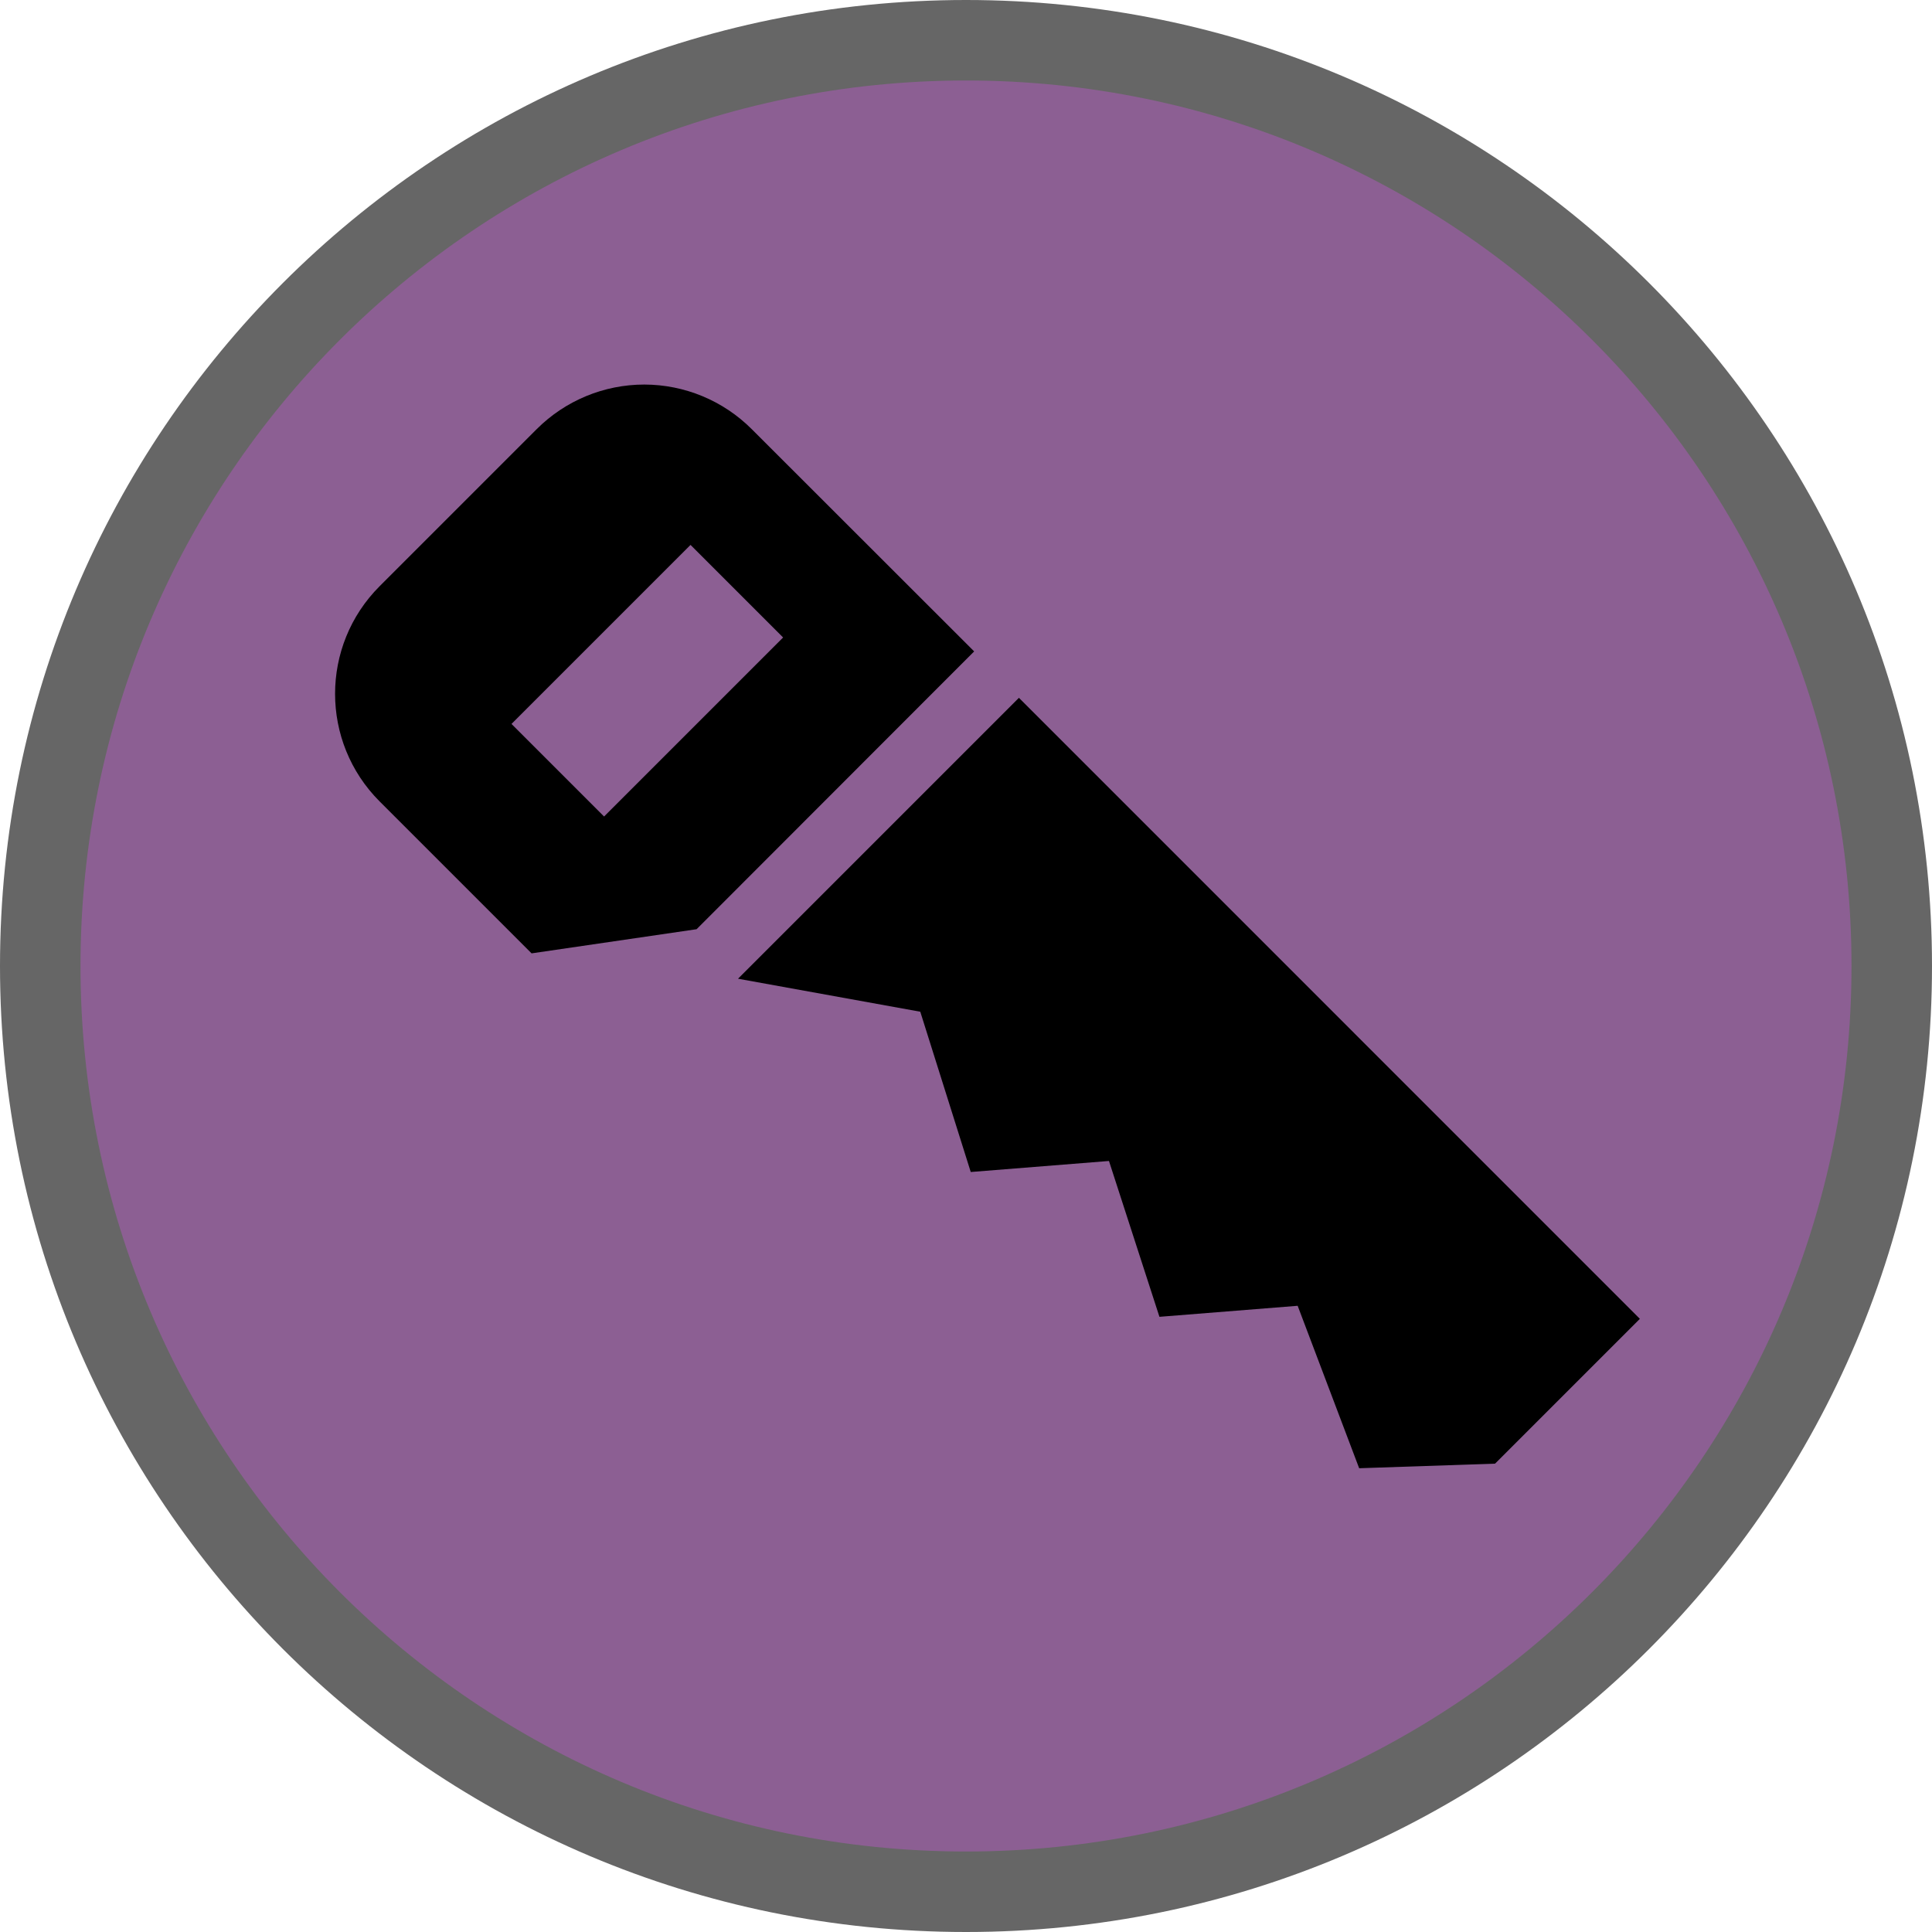
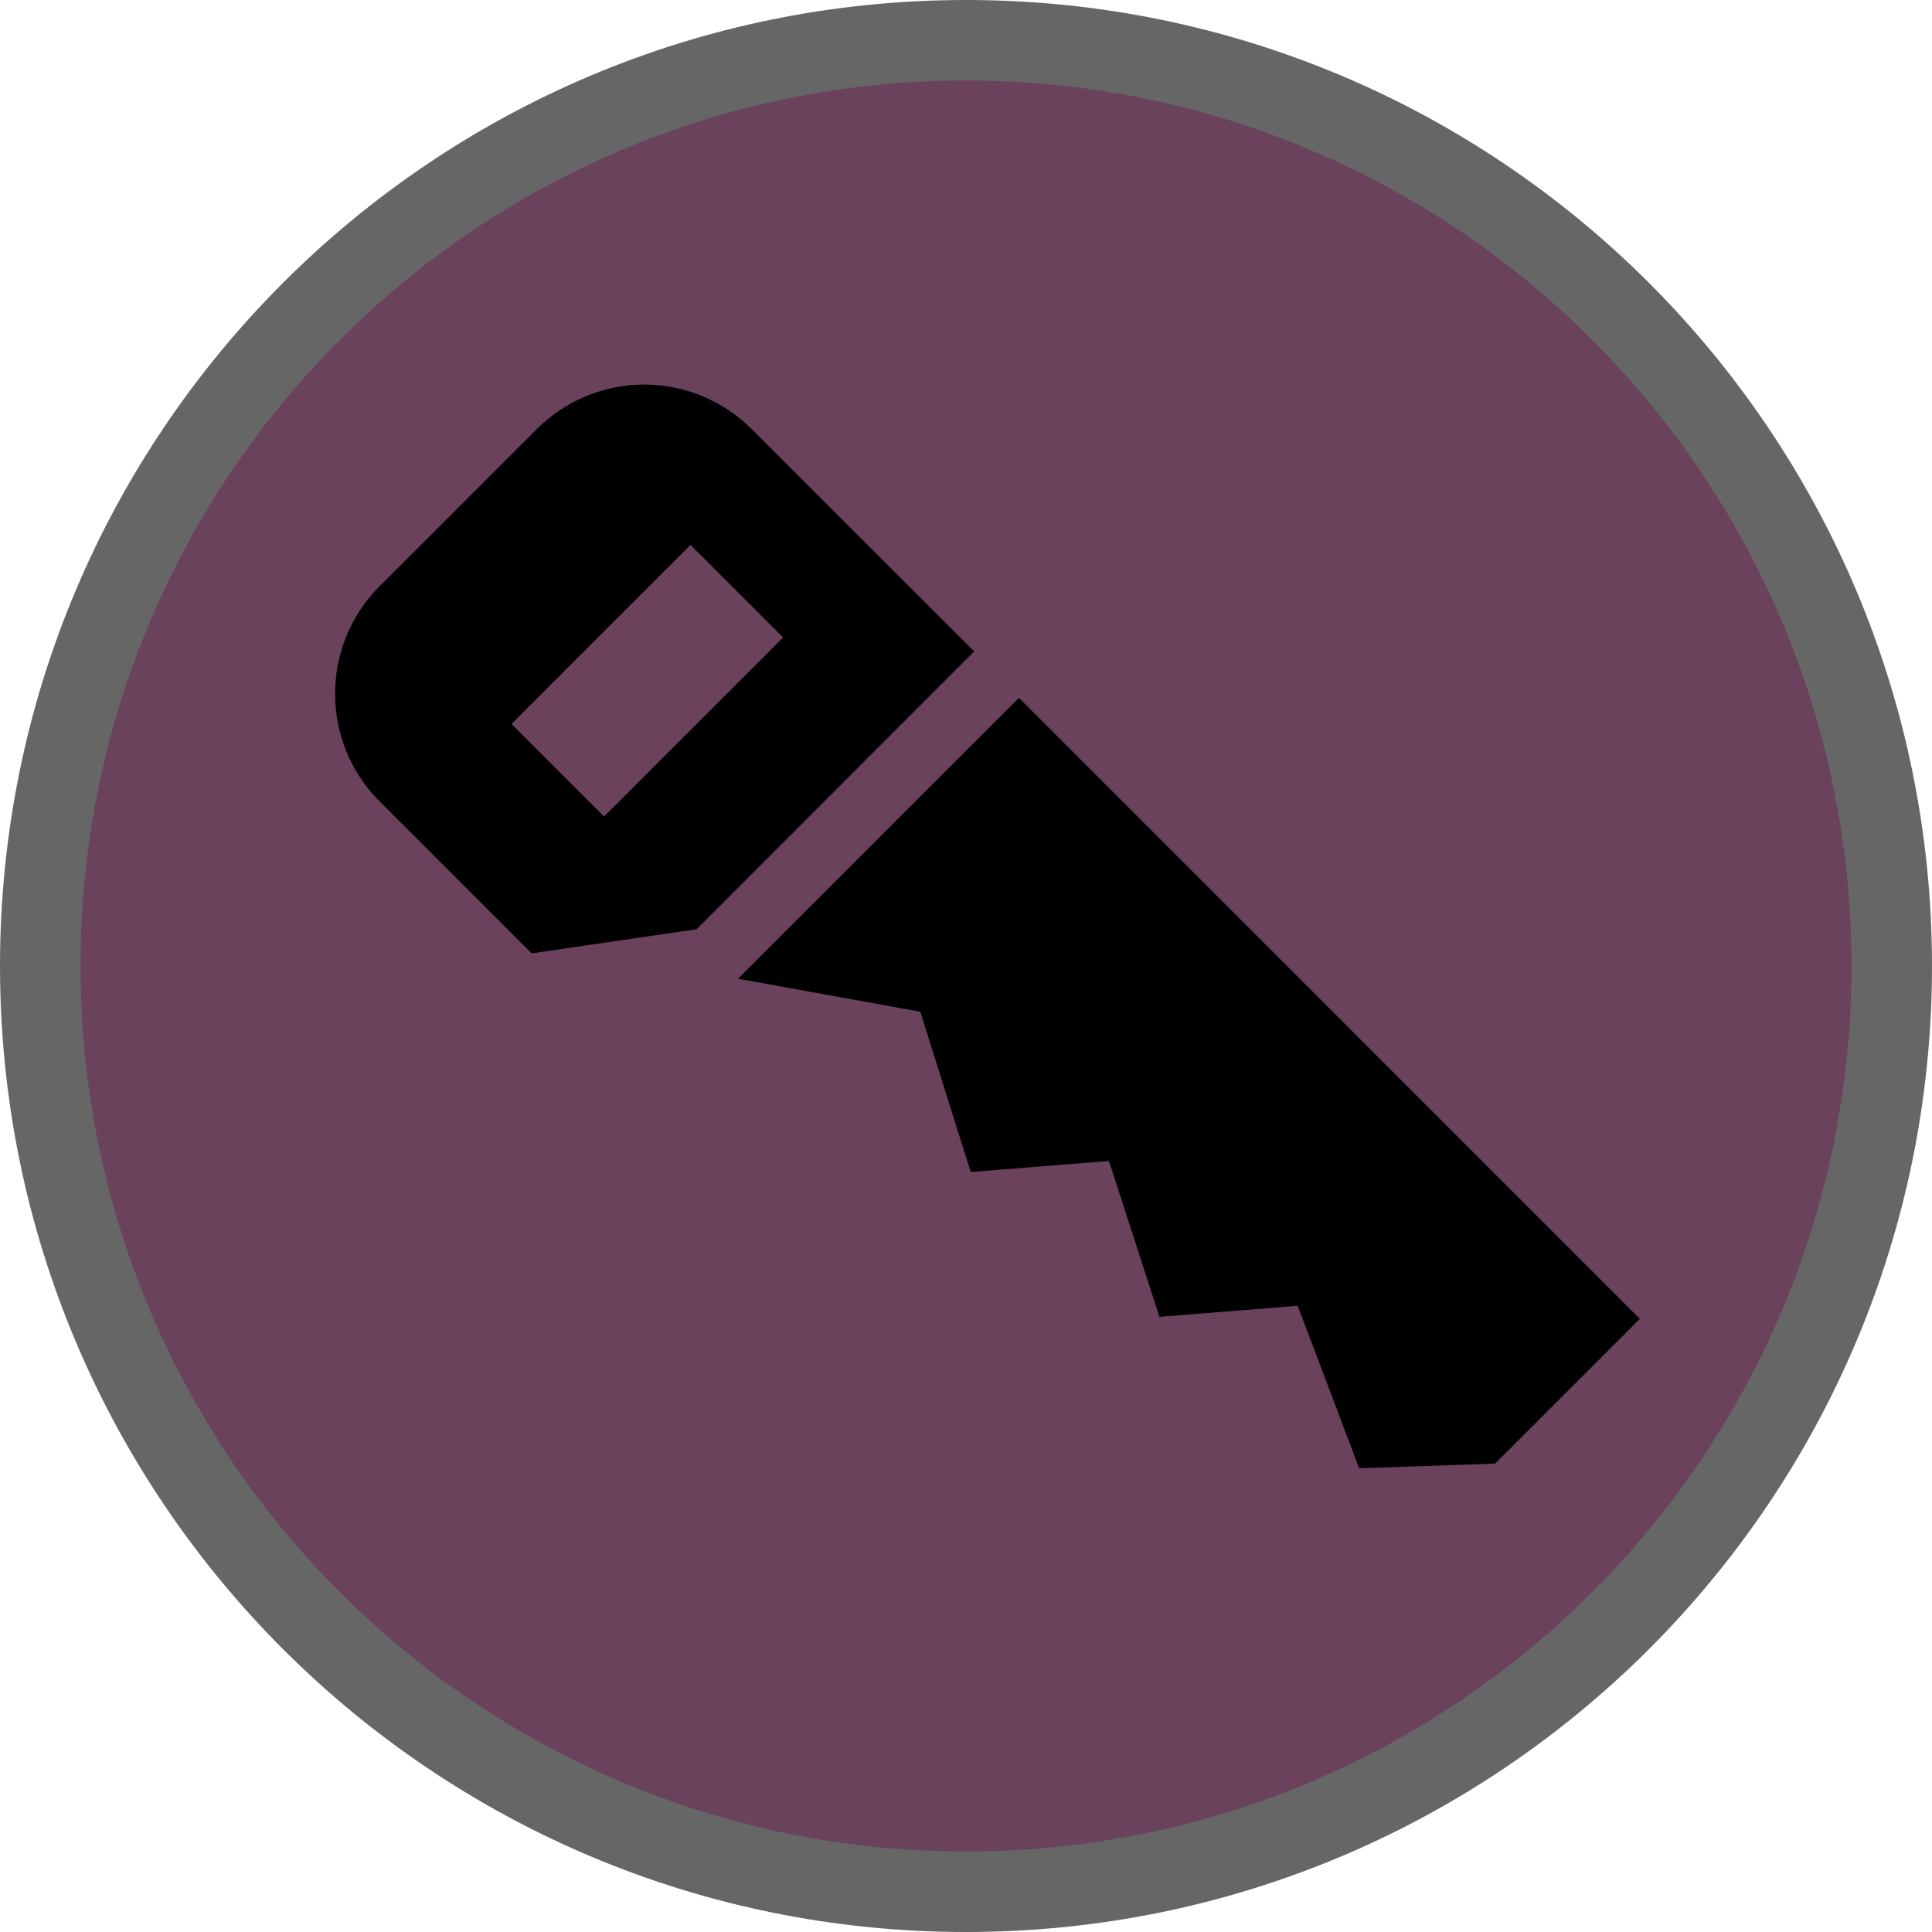
<svg xmlns="http://www.w3.org/2000/svg" version="1.1" viewBox="0 0 24 24" width="18" height="18" xml:space="preserve">
  <g opacity="1">
    <circle cx="12" cy="12" r="12" fill="#000" opacity=".6" />
-     <circle cx="12" cy="12" r="11" fill="#8C5F93" />
+     <circle cx="12" cy="12" r="11" fill="#6B425C" />
    <path d="m8.004 4.777a1.891 1.891 0 0 0-1.338 0.555l-1.95 1.95a1.891 1.891 0 0 0 3.381e-4 2.674l1.887 1.887 2.05-0.3 3.448-3.451-2.762-2.76a1.891 1.891 0 0 0-1.336-0.555zm0.574 1.992 1.15 1.15-2.224 2.224-1.15-1.15zm4.081 1.898-3.491 3.491 2.264 0.41 0.627 1.991 1.717-0.137 0.627 1.936 1.717-0.137 0.764 2.018 1.688-0.057 1.799-1.799-7.714-7.715z" fill="#000" />
  </g>
</svg>
